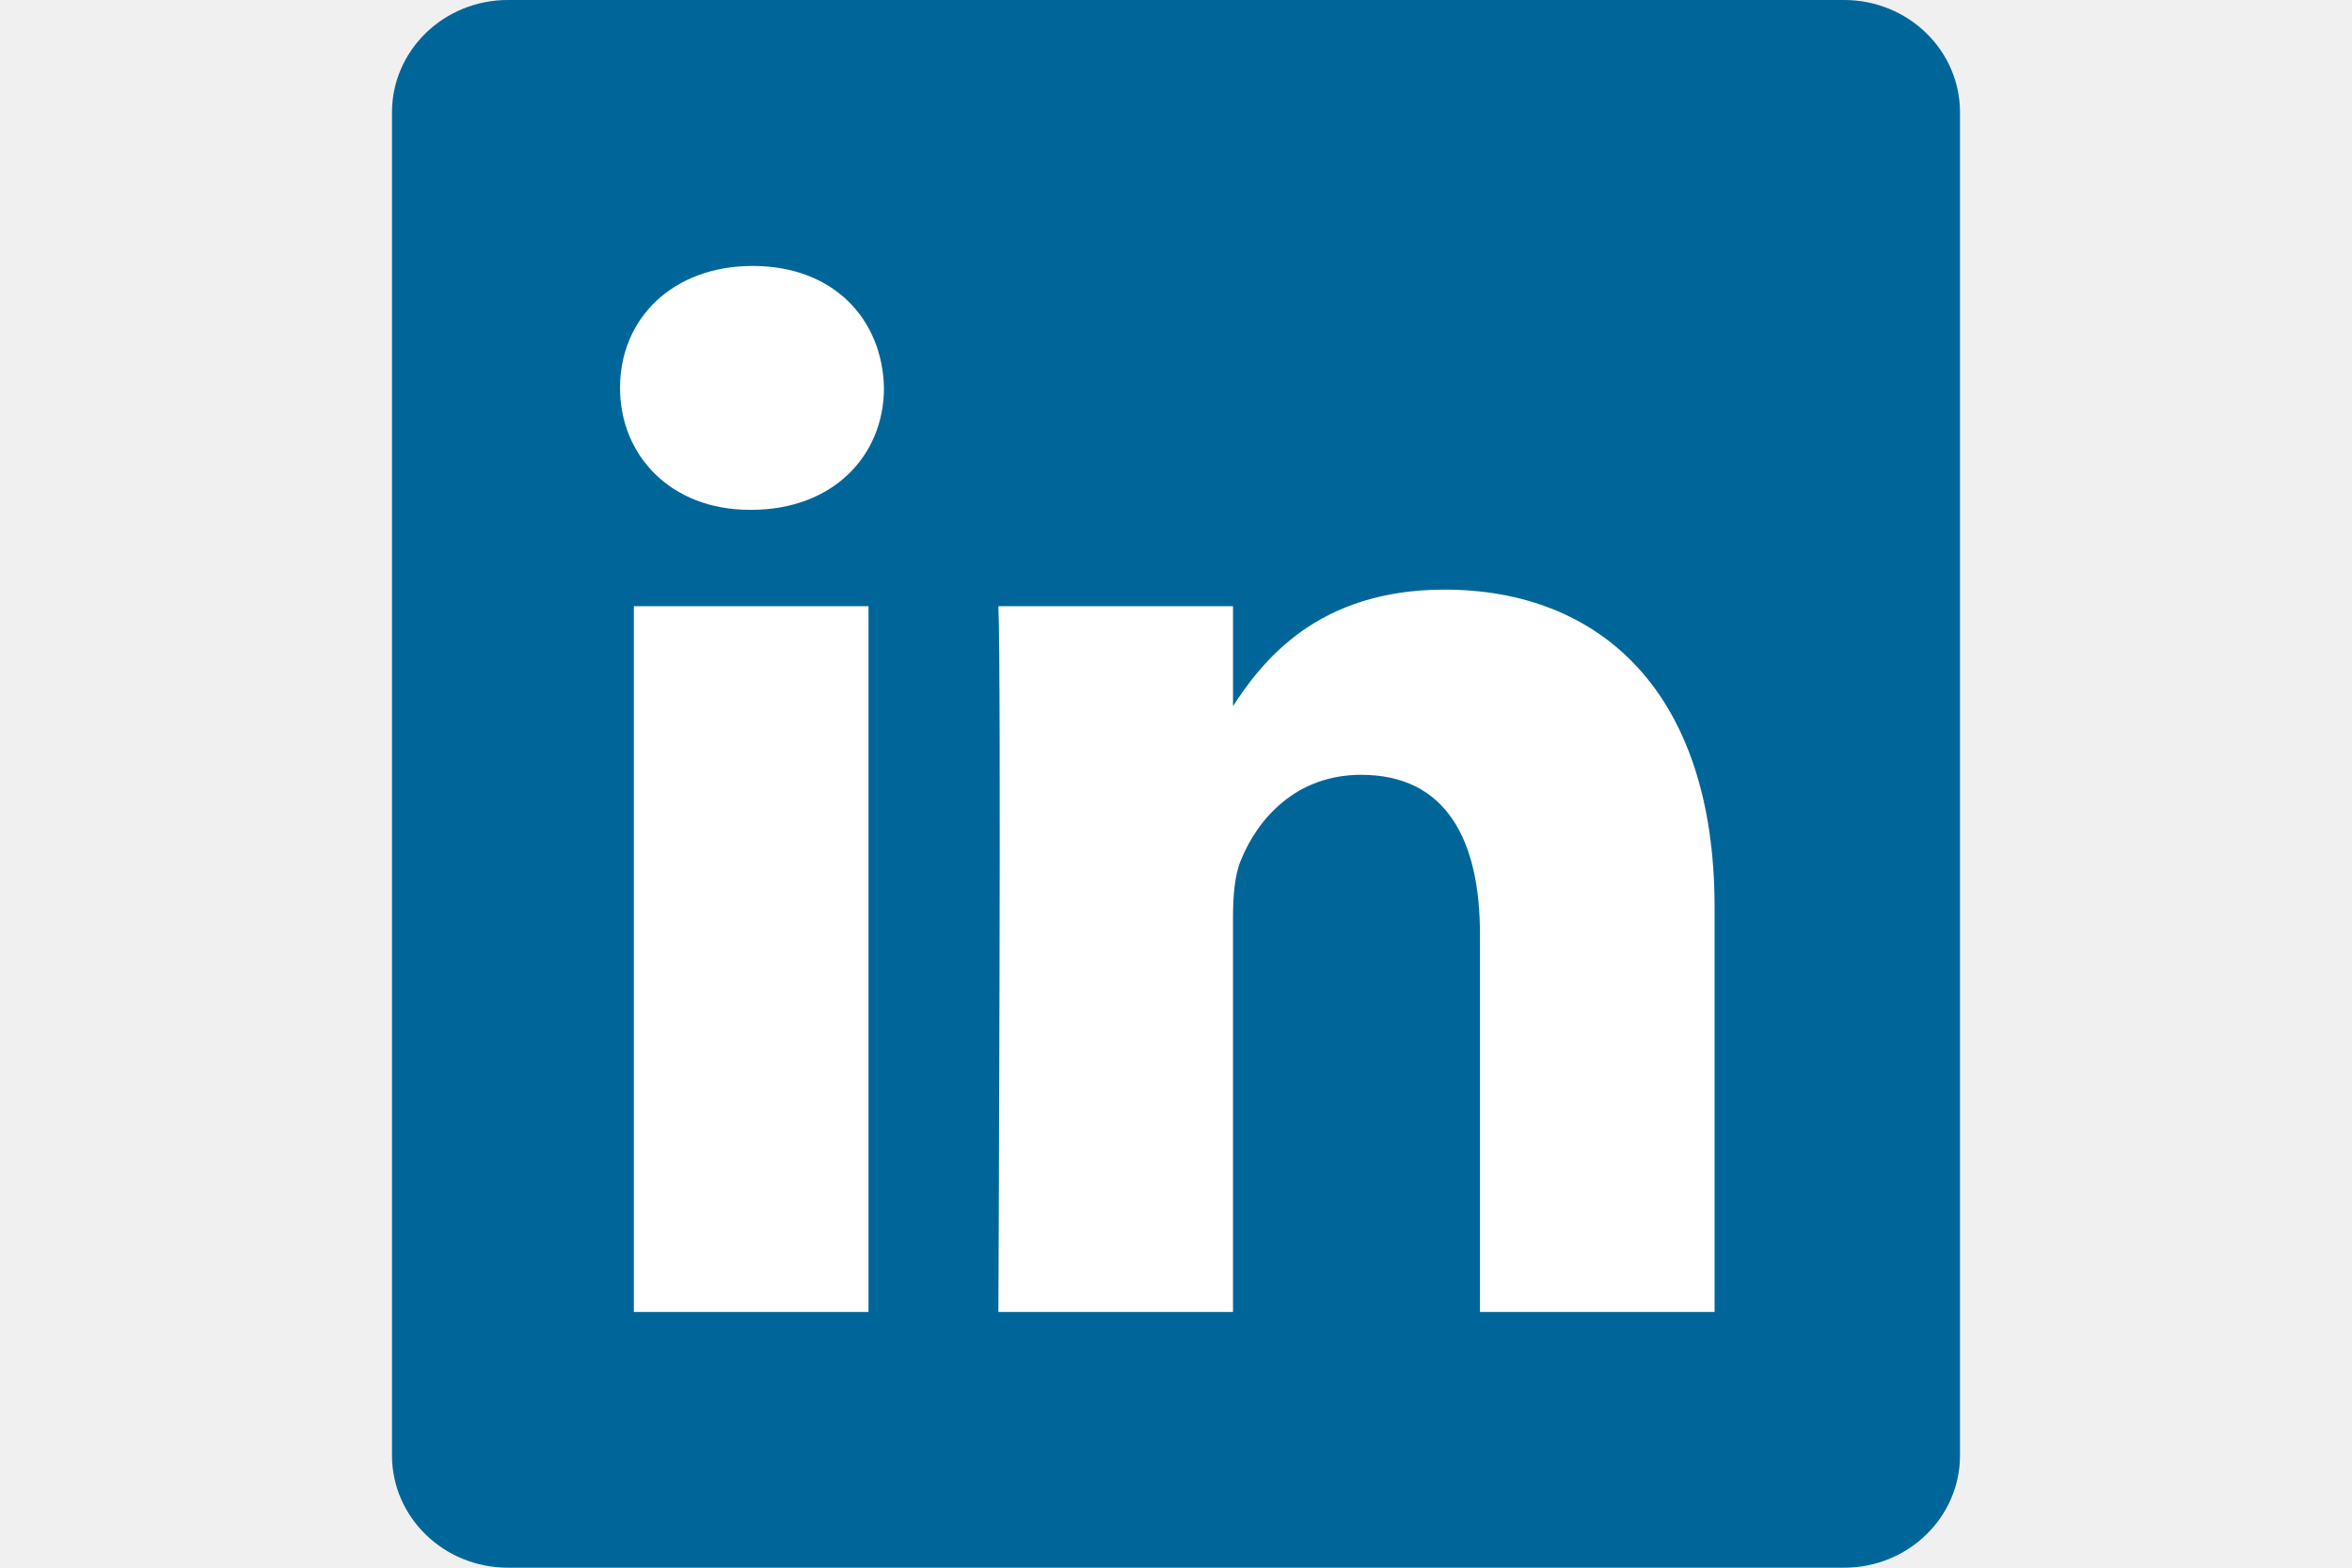
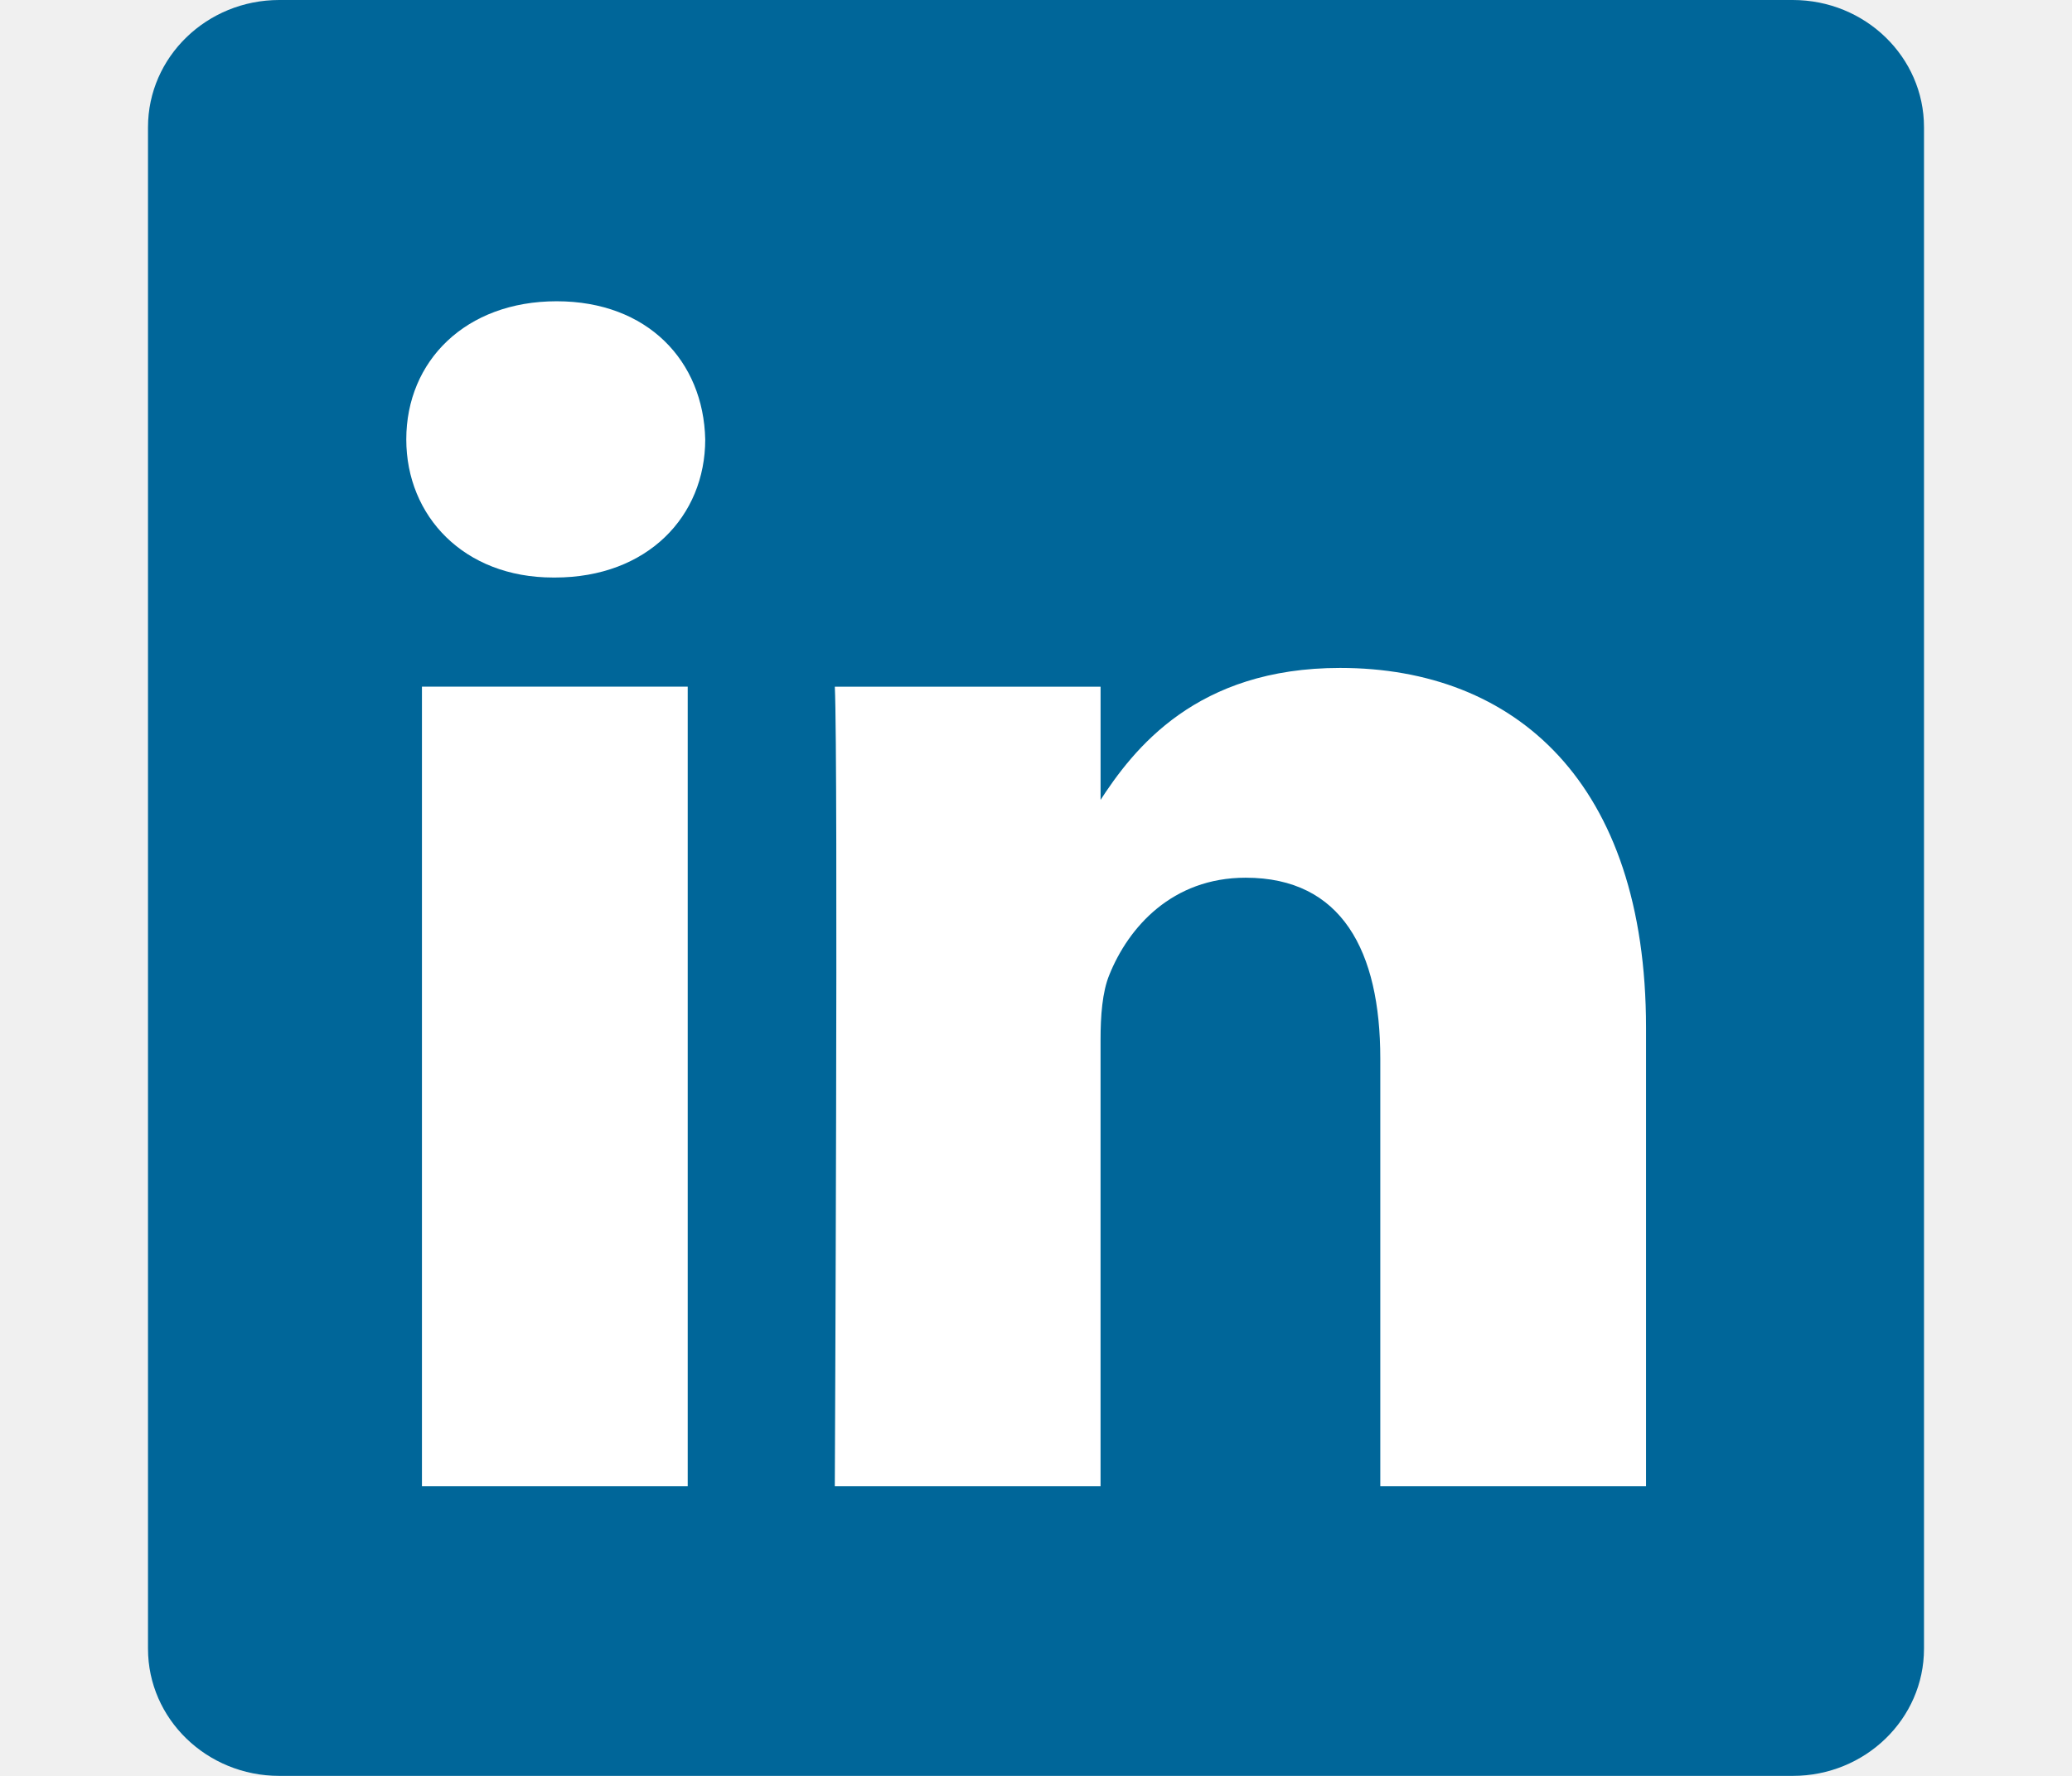
- <svg xmlns="http://www.w3.org/2000/svg" width="45px" height="30px" viewBox="0 0 256 256">
+ <svg xmlns="http://www.w3.org/2000/svg" width="35px" height="30px" viewBox="0 0 256 256">
  <g fill="none">
    <path d="M0 18.338C0 8.216 8.474 0 18.92 0h218.16C247.53 0 256 8.216 256 18.338v219.327C256 247.79 247.53 256 237.08 256H18.92C8.475 256 0 247.791 0 237.668V18.335z" fill="#069" />
    <path d="M77.796 214.238V98.986H39.488v115.252H77.8zM58.65 83.253c13.356 0 21.671-8.85 21.671-19.91-.25-11.312-8.315-19.915-21.417-19.915-13.111 0-21.674 8.603-21.674 19.914 0 11.06 8.312 19.91 21.169 19.91h.248zM99 214.238h38.305v-64.355c0-3.44.25-6.889 1.262-9.346 2.768-6.885 9.071-14.012 19.656-14.012 13.858 0 19.405 10.568 19.405 26.063v61.65h38.304v-66.082c0-35.399-18.896-51.872-44.099-51.872-20.663 0-29.738 11.549-34.78 19.415h.255V98.99H99.002c.5 10.812-.003 115.252-.003 115.252z" fill="#fff" />
  </g>
</svg>
